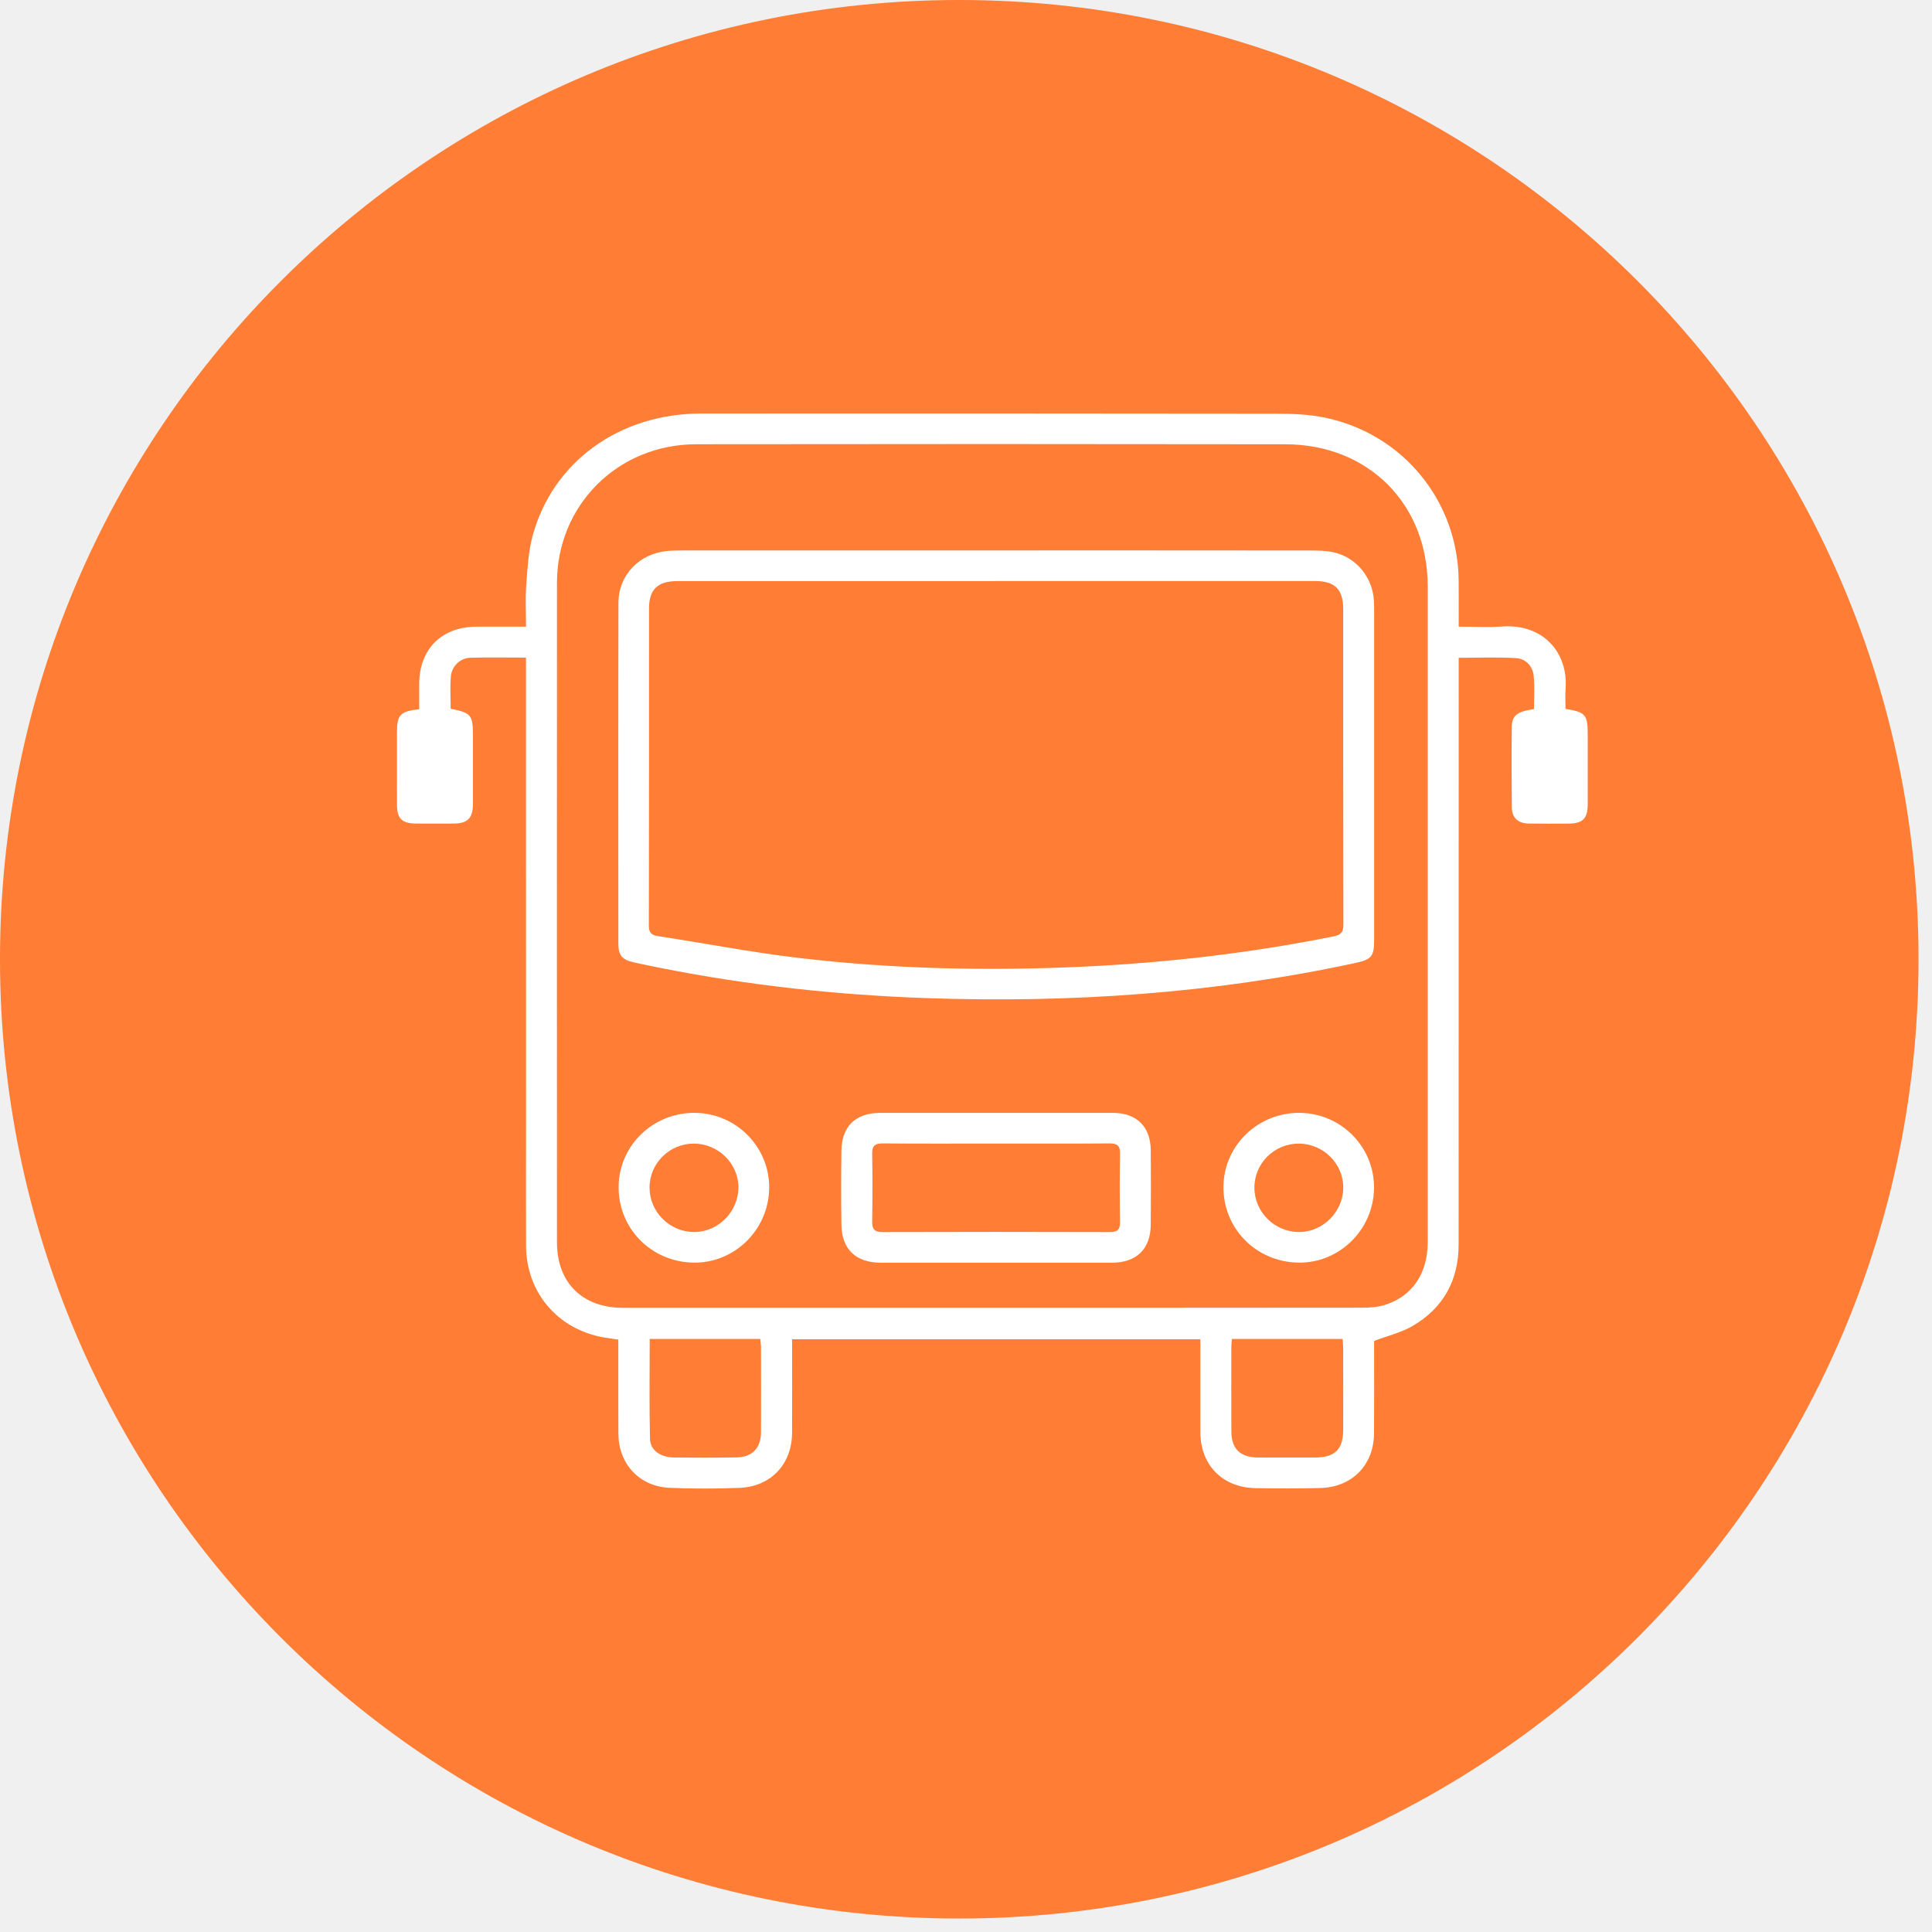
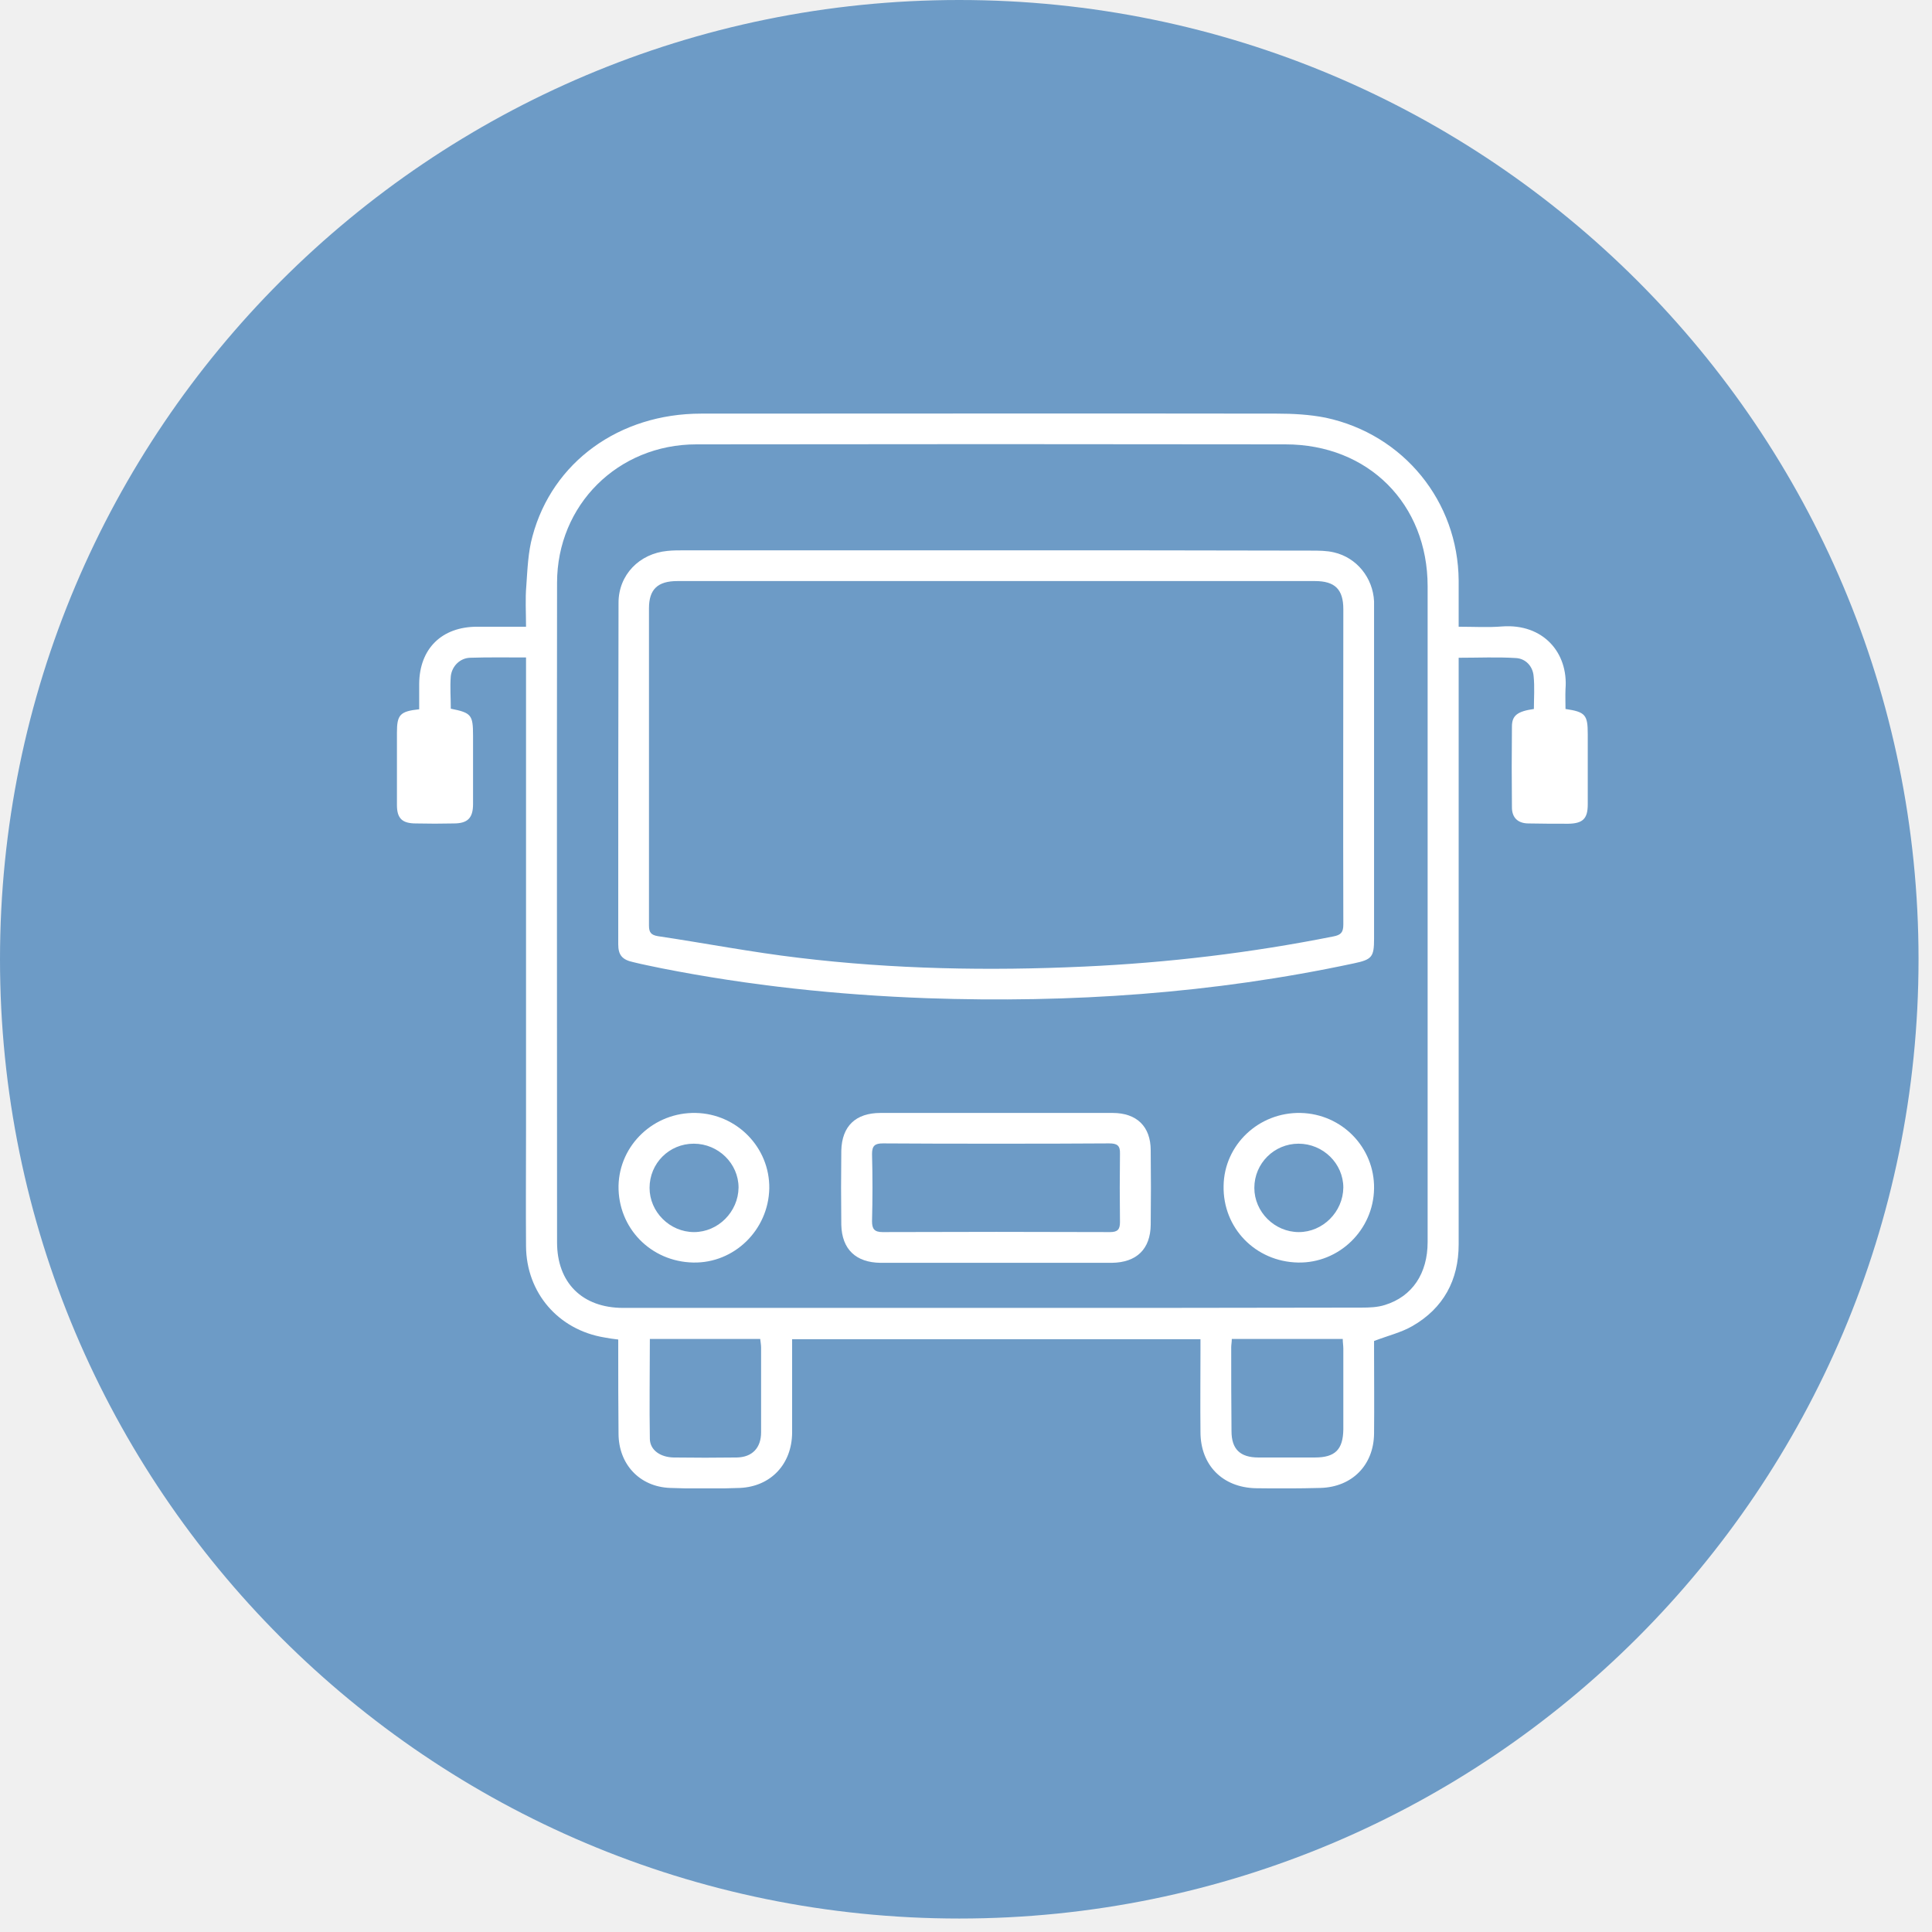
- <svg xmlns="http://www.w3.org/2000/svg" width="66" height="66" viewBox="0 0 66 66" fill="none">
-   <circle cx="32.77" cy="32.77" r="32.77" fill="#FF7D34" />
-   <g clip-path="url(#clip0_1_850)">
-     <path d="M17.968 22.465C17.299 22.465 16.681 22.451 16.063 22.47C15.724 22.48 15.435 22.754 15.403 23.104C15.369 23.472 15.396 23.845 15.396 24.212C16.099 24.353 16.156 24.421 16.156 25.128C16.156 25.907 16.157 26.688 16.156 27.467C16.155 27.947 15.975 28.131 15.502 28.134C15.07 28.137 14.639 28.137 14.207 28.134C13.735 28.13 13.564 27.964 13.562 27.502C13.559 26.678 13.561 25.854 13.561 25.03C13.561 24.418 13.662 24.303 14.32 24.228C14.32 23.943 14.318 23.651 14.32 23.359C14.329 22.161 15.094 21.407 16.297 21.407C16.837 21.407 17.378 21.407 17.969 21.407C17.969 20.922 17.943 20.465 17.976 20.01C18.018 19.443 18.045 18.863 18.191 18.318C18.875 15.777 21.157 14.129 23.945 14.127C30.499 14.125 37.052 14.123 43.605 14.133C44.167 14.133 44.741 14.156 45.287 14.272C47.946 14.837 49.805 17.13 49.83 19.829C49.835 20.342 49.831 20.855 49.831 21.407C50.351 21.407 50.836 21.436 51.318 21.402C52.711 21.303 53.579 22.287 53.483 23.541C53.466 23.767 53.481 23.997 53.481 24.218C54.161 24.323 54.239 24.416 54.239 25.079C54.239 25.881 54.24 26.683 54.239 27.484C54.237 27.967 54.066 28.134 53.577 28.136C53.123 28.138 52.669 28.141 52.215 28.133C51.858 28.126 51.651 27.936 51.647 27.585C51.637 26.662 51.635 25.739 51.646 24.817C51.65 24.441 51.84 24.302 52.403 24.223C52.403 23.848 52.433 23.465 52.393 23.09C52.358 22.756 52.124 22.501 51.787 22.482C51.151 22.445 50.51 22.471 49.831 22.471C49.831 22.623 49.831 22.75 49.831 22.879C49.831 29.424 49.832 35.969 49.829 42.514C49.829 43.732 49.311 44.686 48.25 45.301C47.867 45.523 47.415 45.629 46.942 45.808C46.942 45.872 46.942 45.99 46.942 46.108C46.942 47.064 46.947 48.019 46.939 48.975C46.929 50.047 46.191 50.803 45.11 50.833C44.369 50.853 43.627 50.851 42.885 50.837C41.757 50.814 41.009 50.046 41.006 48.924C41.003 47.99 41.006 47.057 41.006 46.124V45.752H27.06C27.06 45.887 27.06 46.004 27.06 46.121C27.06 47.065 27.064 48.01 27.058 48.955C27.051 50.013 26.339 50.781 25.276 50.827C24.481 50.861 23.682 50.859 22.887 50.827C21.845 50.785 21.13 50.014 21.125 48.975C21.12 48.031 21.123 47.086 21.122 46.141C21.122 46.022 21.122 45.903 21.122 45.763C20.948 45.737 20.799 45.718 20.651 45.693C19.065 45.425 17.979 44.163 17.971 42.565C17.965 41.247 17.97 39.929 17.97 38.611C17.97 33.351 17.968 28.091 17.968 22.831C17.968 22.723 17.968 22.615 17.968 22.466L17.968 22.465ZM33.904 44.677C38.109 44.677 42.316 44.678 46.521 44.673C46.783 44.673 47.057 44.656 47.305 44.579C48.245 44.287 48.773 43.502 48.773 42.432C48.774 34.965 48.773 27.5 48.773 20.033C48.773 17.217 46.747 15.18 43.907 15.177C37.2 15.167 30.493 15.167 23.785 15.176C21.108 15.179 19.029 17.253 19.027 19.908C19.023 27.418 19.025 34.929 19.027 42.439C19.027 43.82 19.895 44.677 21.285 44.677C25.491 44.677 29.697 44.677 33.902 44.677H33.904ZM22.195 45.741C22.195 46.903 22.177 48.031 22.205 49.157C22.215 49.542 22.564 49.783 23.009 49.789C23.728 49.799 24.448 49.801 25.166 49.787C25.701 49.778 25.995 49.463 25.997 48.928C26 47.962 25.999 46.996 25.997 46.03C25.997 45.937 25.981 45.842 25.972 45.741H22.194H22.195ZM42.084 45.741C42.076 45.855 42.064 45.94 42.064 46.025C42.063 46.98 42.061 47.935 42.065 48.89C42.068 49.5 42.365 49.787 42.99 49.791C43.631 49.794 44.273 49.793 44.915 49.791C45.606 49.789 45.884 49.517 45.886 48.834C45.889 47.912 45.886 46.989 45.885 46.068C45.885 45.962 45.873 45.855 45.867 45.741H42.084L42.084 45.741Z" fill="white" />
-     <path d="M34.054 18.803C37.629 18.803 41.205 18.802 44.781 18.806C45.045 18.806 45.317 18.81 45.572 18.87C46.349 19.052 46.899 19.74 46.936 20.539C46.943 20.681 46.943 20.824 46.943 20.967C46.943 24.668 46.944 28.369 46.943 32.07C46.943 32.685 46.871 32.777 46.254 32.908C41.445 33.938 36.577 34.268 31.668 34.098C28.622 33.992 25.6 33.667 22.609 33.075C22.283 33.011 21.959 32.945 21.635 32.872C21.258 32.786 21.124 32.631 21.124 32.256C21.122 28.368 21.118 24.48 21.127 20.593C21.13 19.641 21.838 18.911 22.796 18.822C22.994 18.804 23.194 18.804 23.393 18.804C26.947 18.802 30.501 18.803 34.054 18.803H34.054ZM33.999 19.849V19.851C30.38 19.851 26.76 19.851 23.142 19.851C22.472 19.851 22.173 20.132 22.172 20.779C22.171 24.392 22.174 28.004 22.166 31.616C22.166 31.852 22.241 31.942 22.471 31.978C24.078 32.224 25.676 32.534 27.288 32.724C30.525 33.106 33.775 33.175 37.032 33.021C39.899 32.886 42.741 32.554 45.554 31.989C45.807 31.939 45.893 31.848 45.892 31.585C45.884 27.995 45.887 24.404 45.886 20.814C45.886 20.13 45.604 19.849 44.922 19.849C41.281 19.849 37.639 19.849 33.999 19.849Z" fill="white" />
-     <path d="M34.028 38.017C35.355 38.017 36.683 38.015 38.01 38.017C38.83 38.017 39.305 38.483 39.312 39.302C39.318 40.147 39.32 40.992 39.312 41.837C39.304 42.67 38.827 43.135 37.982 43.136C35.349 43.138 32.717 43.137 30.084 43.136C29.238 43.135 28.757 42.677 28.744 41.844C28.732 40.999 28.732 40.154 28.744 39.309C28.756 38.471 29.233 38.017 30.078 38.017C31.395 38.016 32.711 38.017 34.027 38.017H34.028ZM34.044 39.066C32.75 39.066 31.456 39.073 30.161 39.061C29.889 39.059 29.79 39.14 29.795 39.416C29.808 40.184 29.807 40.952 29.795 41.72C29.791 41.982 29.866 42.09 30.149 42.09C32.738 42.082 35.327 42.082 37.916 42.09C38.177 42.09 38.265 42.003 38.261 41.748C38.25 40.969 38.247 40.189 38.262 39.41C38.268 39.13 38.16 39.059 37.893 39.061C36.61 39.072 35.326 39.066 34.043 39.066H34.044Z" fill="white" />
-     <path d="M46.939 40.602C46.915 42.022 45.744 43.163 44.339 43.133C42.891 43.102 41.768 41.945 41.795 40.511C41.822 39.105 43.002 37.988 44.43 38.017C45.837 38.045 46.962 39.203 46.939 40.602H46.939ZM42.852 40.577C42.855 41.403 43.54 42.085 44.372 42.088C45.193 42.09 45.884 41.399 45.888 40.57C45.892 39.75 45.199 39.066 44.364 39.068C43.526 39.069 42.85 39.744 42.852 40.577H42.852Z" fill="white" />
-     <path d="M26.276 40.602C26.253 42.022 25.082 43.163 23.677 43.133C22.229 43.102 21.106 41.945 21.133 40.511C21.159 39.105 22.339 37.988 23.768 38.017C25.175 38.045 26.299 39.203 26.277 40.602H26.276ZM22.19 40.577C22.192 41.403 22.878 42.085 23.709 42.088C24.53 42.09 25.221 41.399 25.225 40.57C25.23 39.75 24.536 39.066 23.701 39.068C22.864 39.069 22.187 39.744 22.189 40.577H22.19Z" fill="white" />
-   </g>
+ <svg xmlns="http://www.w3.org/2000/svg" width="66" height="66">
  <defs>
    <clipPath id="clip0_1_850">
-       <rect width="40.68" height="36.725" fill="white" transform="translate(13.5601 14.125)" />
+       <rect fill="white" height="36.72" id="svg_1" transform="translate(13.5601 14.125)" width="40.68" />
    </clipPath>
  </defs>
+   <g class="layer">
+     <circle cx="32.77" cy="32.77" fill="#6d9bc6" id="svg_2" r="32.77" />
+     <g clip-path="url(#clip0_1_850)" id="svg_3">
+       <path d="m17.97,22.46c-0.67,0 -1.29,-0.01 -1.91,0.01c-0.34,0.01 -0.62,0.28 -0.66,0.63c-0.03,0.37 0,0.74 0,1.11c0.7,0.14 0.76,0.21 0.76,0.92c0,0.78 0,1.56 0,2.34c0,0.48 -0.19,0.66 -0.66,0.66c-0.43,0.01 -0.86,0.01 -1.29,0c-0.47,0 -0.65,-0.17 -0.65,-0.63c0,-0.82 0,-1.65 0,-2.47c0,-0.61 0.1,-0.73 0.76,-0.8c0,-0.29 0,-0.58 0,-0.87c0.01,-1.2 0.77,-1.95 1.98,-1.95c0.54,0 1.08,0 1.67,0c0,-0.49 -0.03,-0.95 0.01,-1.4c0.04,-0.57 0.06,-1.15 0.21,-1.69c0.68,-2.54 2.97,-4.19 5.76,-4.19c6.55,0 13.1,-0.01 19.66,0c0.56,0 1.13,0.03 1.68,0.14c2.66,0.57 4.52,2.86 4.54,5.56c0,0.51 0,1.02 0,1.58c0.52,0 1.01,0.03 1.49,-0.01c1.39,-0.1 2.26,0.89 2.16,2.14c-0.01,0.23 0,0.46 0,0.68c0.68,0.1 0.76,0.2 0.76,0.86c0,0.8 0,1.6 0,2.4c0,0.49 -0.17,0.65 -0.66,0.66c-0.46,0 -0.91,0 -1.36,-0.01c-0.36,0 -0.57,-0.19 -0.57,-0.55c-0.01,-0.92 -0.01,-1.84 0,-2.76c0,-0.38 0.19,-0.52 0.75,-0.6c0,-0.37 0.03,-0.75 -0.01,-1.13c-0.03,-0.33 -0.27,-0.59 -0.6,-0.61c-0.64,-0.04 -1.28,-0.01 -1.96,-0.01c0,0.15 0,0.28 0,0.41c0,6.54 0,13.09 0,19.63c0,1.22 -0.52,2.18 -1.58,2.79c-0.38,0.22 -0.84,0.33 -1.31,0.51c0,0.06 0,0.18 0,0.3c0,0.95 0.01,1.91 0,2.86c-0.01,1.08 -0.75,1.83 -1.83,1.86c-0.74,0.02 -1.48,0.02 -2.22,0.01c-1.13,-0.03 -1.88,-0.79 -1.88,-1.92c-0.01,-0.93 0,-1.86 0,-2.8l0,-0.37l-13.95,0c0,0.14 0,0.25 0,0.37c0,0.95 0,1.89 0,2.83c-0.01,1.06 -0.72,1.83 -1.78,1.88c-0.8,0.03 -1.6,0.03 -2.39,0c-1.05,-0.04 -1.76,-0.82 -1.76,-1.86c-0.01,-0.94 -0.01,-1.88 -0.01,-2.83c0,-0.12 0,-0.24 0,-0.38c-0.17,-0.02 -0.32,-0.04 -0.47,-0.07c-1.58,-0.26 -2.67,-1.53 -2.68,-3.12c-0.01,-1.32 0,-2.64 0,-3.96c0,-5.26 0,-10.52 0,-15.78c0,-0.11 0,-0.21 0,-0.36l0,-0.01zm15.93,22.22c4.21,0 8.42,0 12.62,-0.01c0.26,0 0.54,-0.01 0.79,-0.09c0.94,-0.29 1.46,-1.08 1.46,-2.15c0,-7.46 0,-14.93 0,-22.4c0,-2.81 -2.02,-4.85 -4.86,-4.85c-6.71,-0.01 -13.42,-0.01 -20.12,0c-2.68,0 -4.76,2.07 -4.76,4.73c-0.01,7.51 0,15.02 0,22.53c0,1.38 0.86,2.24 2.26,2.24c4.2,0 8.41,0 12.61,0l0,0zm-11.7,1.06c0,1.16 -0.02,2.29 0,3.42c0.01,0.38 0.36,0.62 0.81,0.63c0.72,0.01 1.44,0.01 2.16,0c0.53,-0.01 0.83,-0.33 0.83,-0.86c0,-0.97 0,-1.93 0,-2.9c0,-0.09 -0.02,-0.19 -0.03,-0.29l-3.78,0l0.01,0zm19.88,0c0,0.11 -0.02,0.2 -0.02,0.28c0,0.96 0,1.92 0.01,2.87c0,0.61 0.29,0.9 0.92,0.9c0.64,0 1.28,0 1.93,0c0.69,0 0.96,-0.27 0.97,-0.96c0,-0.92 0,-1.84 0,-2.76c0,-0.11 -0.02,-0.21 -0.02,-0.33l-3.79,0l0,0z" fill="white" id="svg_4" />
+       <path d="m34.05,18.8c3.58,0 7.15,0 10.73,0.01c0.27,0 0.54,0 0.79,0.06c0.78,0.18 1.33,0.87 1.37,1.67c0,0.14 0,0.28 0,0.43c0,3.7 0,7.4 0,11.1c0,0.62 -0.07,0.71 -0.69,0.84c-4.81,1.03 -9.67,1.36 -14.58,1.19c-3.05,-0.11 -6.07,-0.43 -9.06,-1.02c-0.33,-0.07 -0.65,-0.13 -0.97,-0.21c-0.38,-0.08 -0.52,-0.24 -0.52,-0.61c0,-3.89 0,-7.78 0.01,-11.67c0,-0.95 0.71,-1.68 1.67,-1.77c0.19,-0.02 0.39,-0.02 0.59,-0.02c3.56,0 7.11,0 10.66,0l0,0zm-0.05,1.05l0,0c-3.62,0 -7.24,0 -10.86,0c-0.67,0 -0.97,0.28 -0.97,0.93c0,3.61 0,7.22 0,10.84c0,0.23 0.07,0.32 0.3,0.36c1.61,0.24 3.21,0.55 4.82,0.74c3.23,0.39 6.49,0.45 9.74,0.3c2.87,-0.13 5.71,-0.47 8.52,-1.03c0.26,-0.05 0.34,-0.14 0.34,-0.41c-0.01,-3.59 0,-7.18 0,-10.77c0,-0.68 -0.29,-0.96 -0.97,-0.96c-3.64,0 -7.28,0 -10.92,0z" fill="white" id="svg_5" />
+       <path d="m34.03,38.02c1.32,0 2.65,0 3.98,0c0.82,0 1.3,0.46 1.3,1.28c0.01,0.85 0.01,1.69 0,2.54c-0.01,0.83 -0.48,1.29 -1.33,1.3c-2.63,0 -5.26,0 -7.9,0c-0.84,-0.01 -1.32,-0.46 -1.34,-1.3c-0.01,-0.84 -0.01,-1.69 0,-2.53c0.02,-0.84 0.49,-1.29 1.34,-1.29c1.31,0 2.63,0 3.95,0l0,0zm0.01,1.05c-1.29,0 -2.58,0 -3.88,-0.01c-0.27,0 -0.37,0.08 -0.37,0.36c0.02,0.76 0.02,1.53 0,2.3c0,0.26 0.08,0.37 0.36,0.37c2.59,-0.01 5.18,-0.01 7.77,0c0.26,0 0.34,-0.09 0.34,-0.34c-0.01,-0.78 -0.01,-1.56 0,-2.34c0.01,-0.28 -0.1,-0.35 -0.37,-0.35c-1.28,0.01 -2.56,0.01 -3.85,0.01l0,0z" fill="white" id="svg_6" />
+       <path d="m46.94,40.6c-0.02,1.42 -1.2,2.56 -2.6,2.53c-1.45,-0.03 -2.57,-1.18 -2.54,-2.62c0.02,-1.4 1.2,-2.52 2.63,-2.49c1.41,0.03 2.53,1.18 2.51,2.58l0,0zm-4.09,-0.02c0,0.82 0.69,1.51 1.52,1.51c0.82,0 1.51,-0.69 1.52,-1.52c0,-0.82 -0.69,-1.5 -1.53,-1.5c-0.83,0 -1.51,0.67 -1.51,1.51l0,0z" fill="white" id="svg_7" />
+       <path d="m26.28,40.6c-0.03,1.42 -1.2,2.56 -2.6,2.53c-1.45,-0.03 -2.57,-1.18 -2.55,-2.62c0.03,-1.4 1.21,-2.52 2.64,-2.49c1.4,0.03 2.53,1.18 2.51,2.58l0,0zm-4.09,-0.02c0,0.82 0.69,1.51 1.52,1.51c0.82,0 1.51,-0.69 1.52,-1.52c0,-0.82 -0.69,-1.5 -1.53,-1.5c-0.84,0 -1.51,0.67 -1.51,1.51l0,0z" fill="white" id="svg_8" />
+     </g>
+   </g>
</svg>
